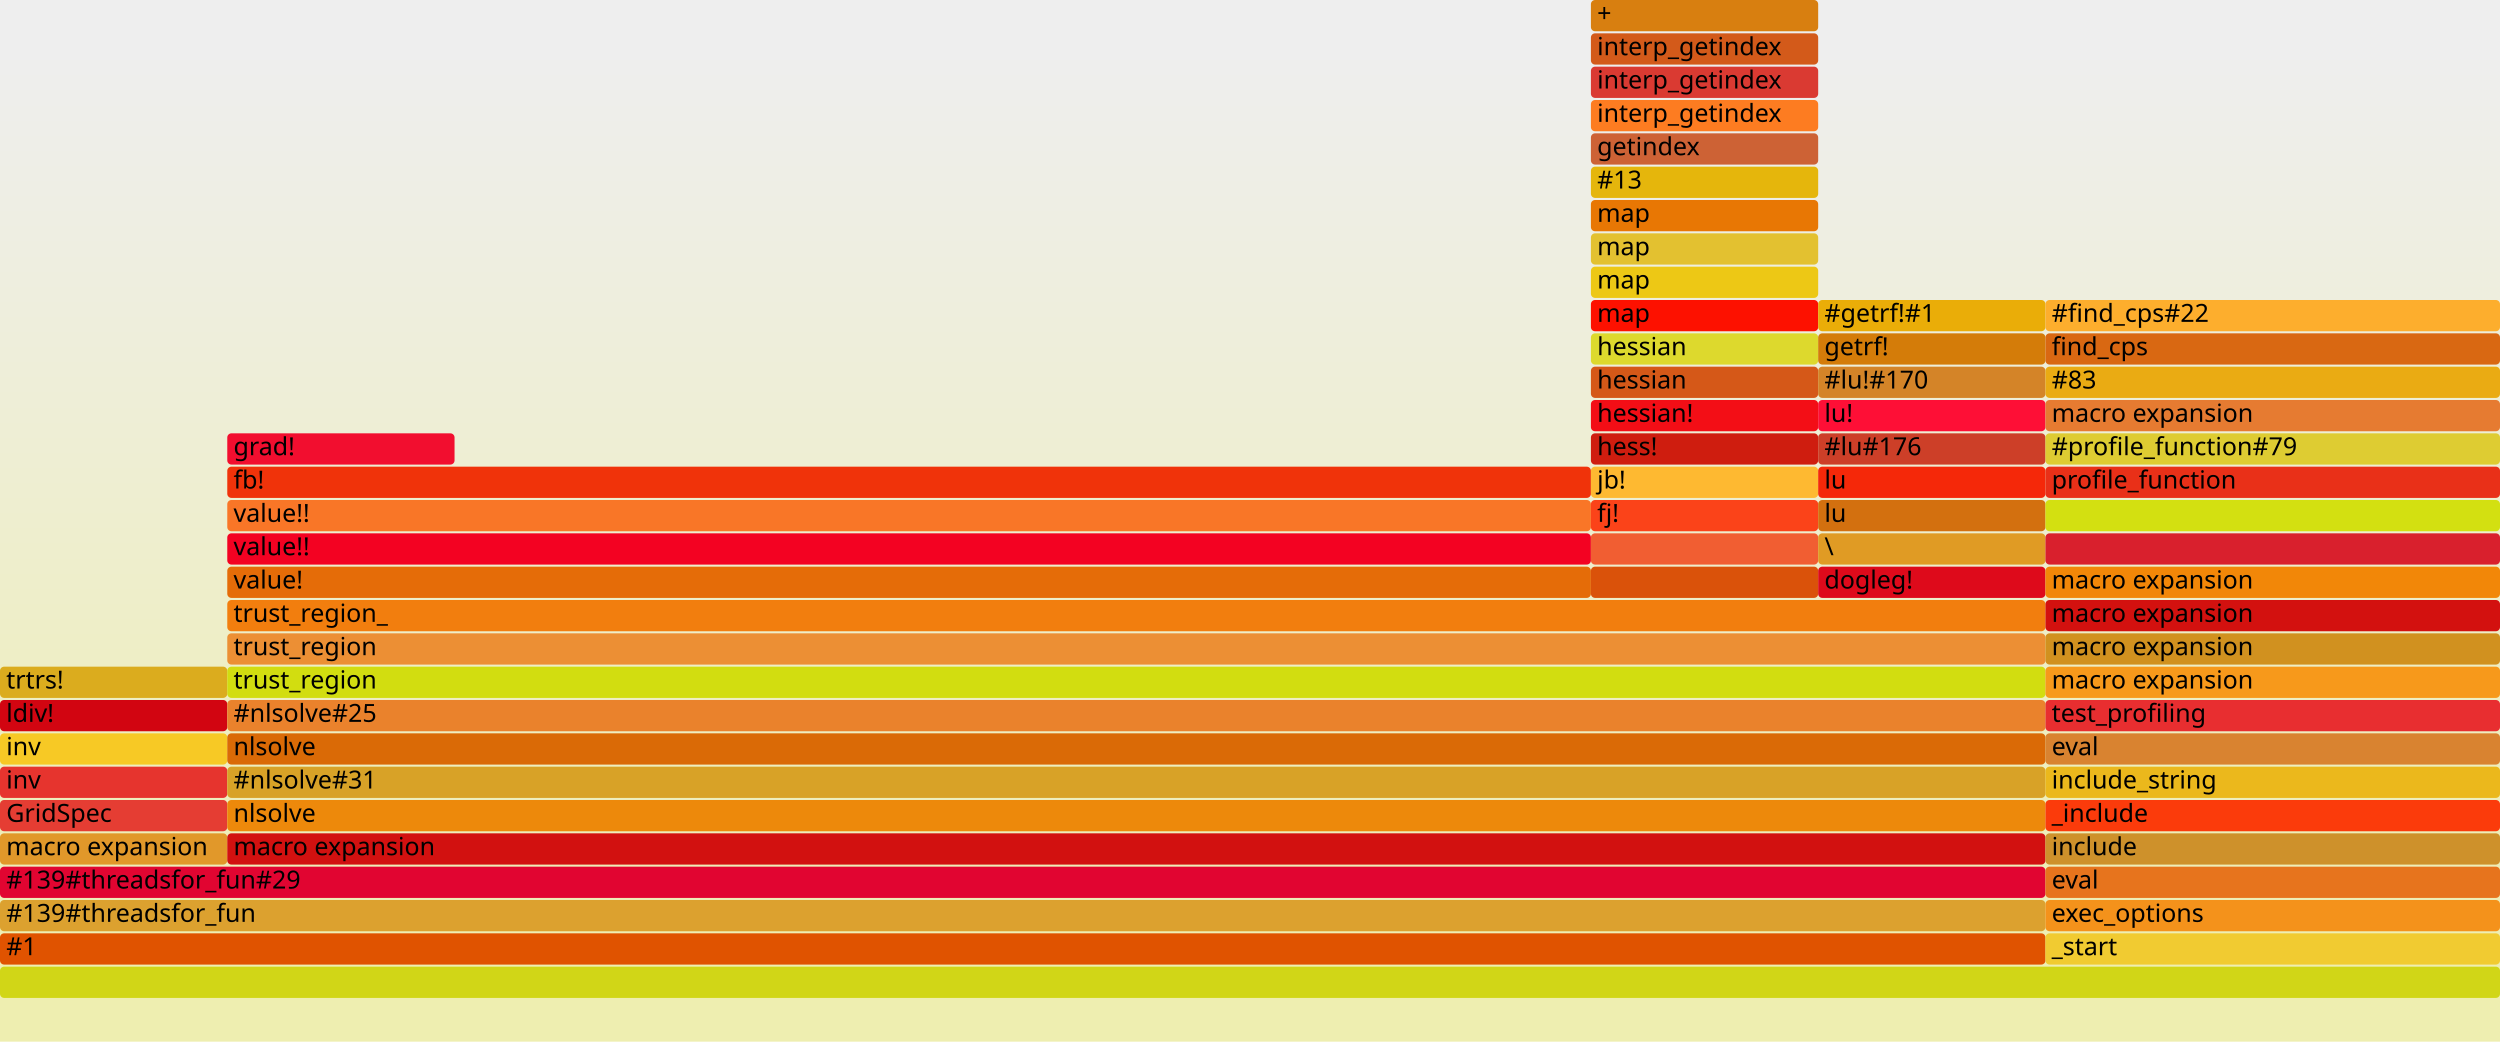
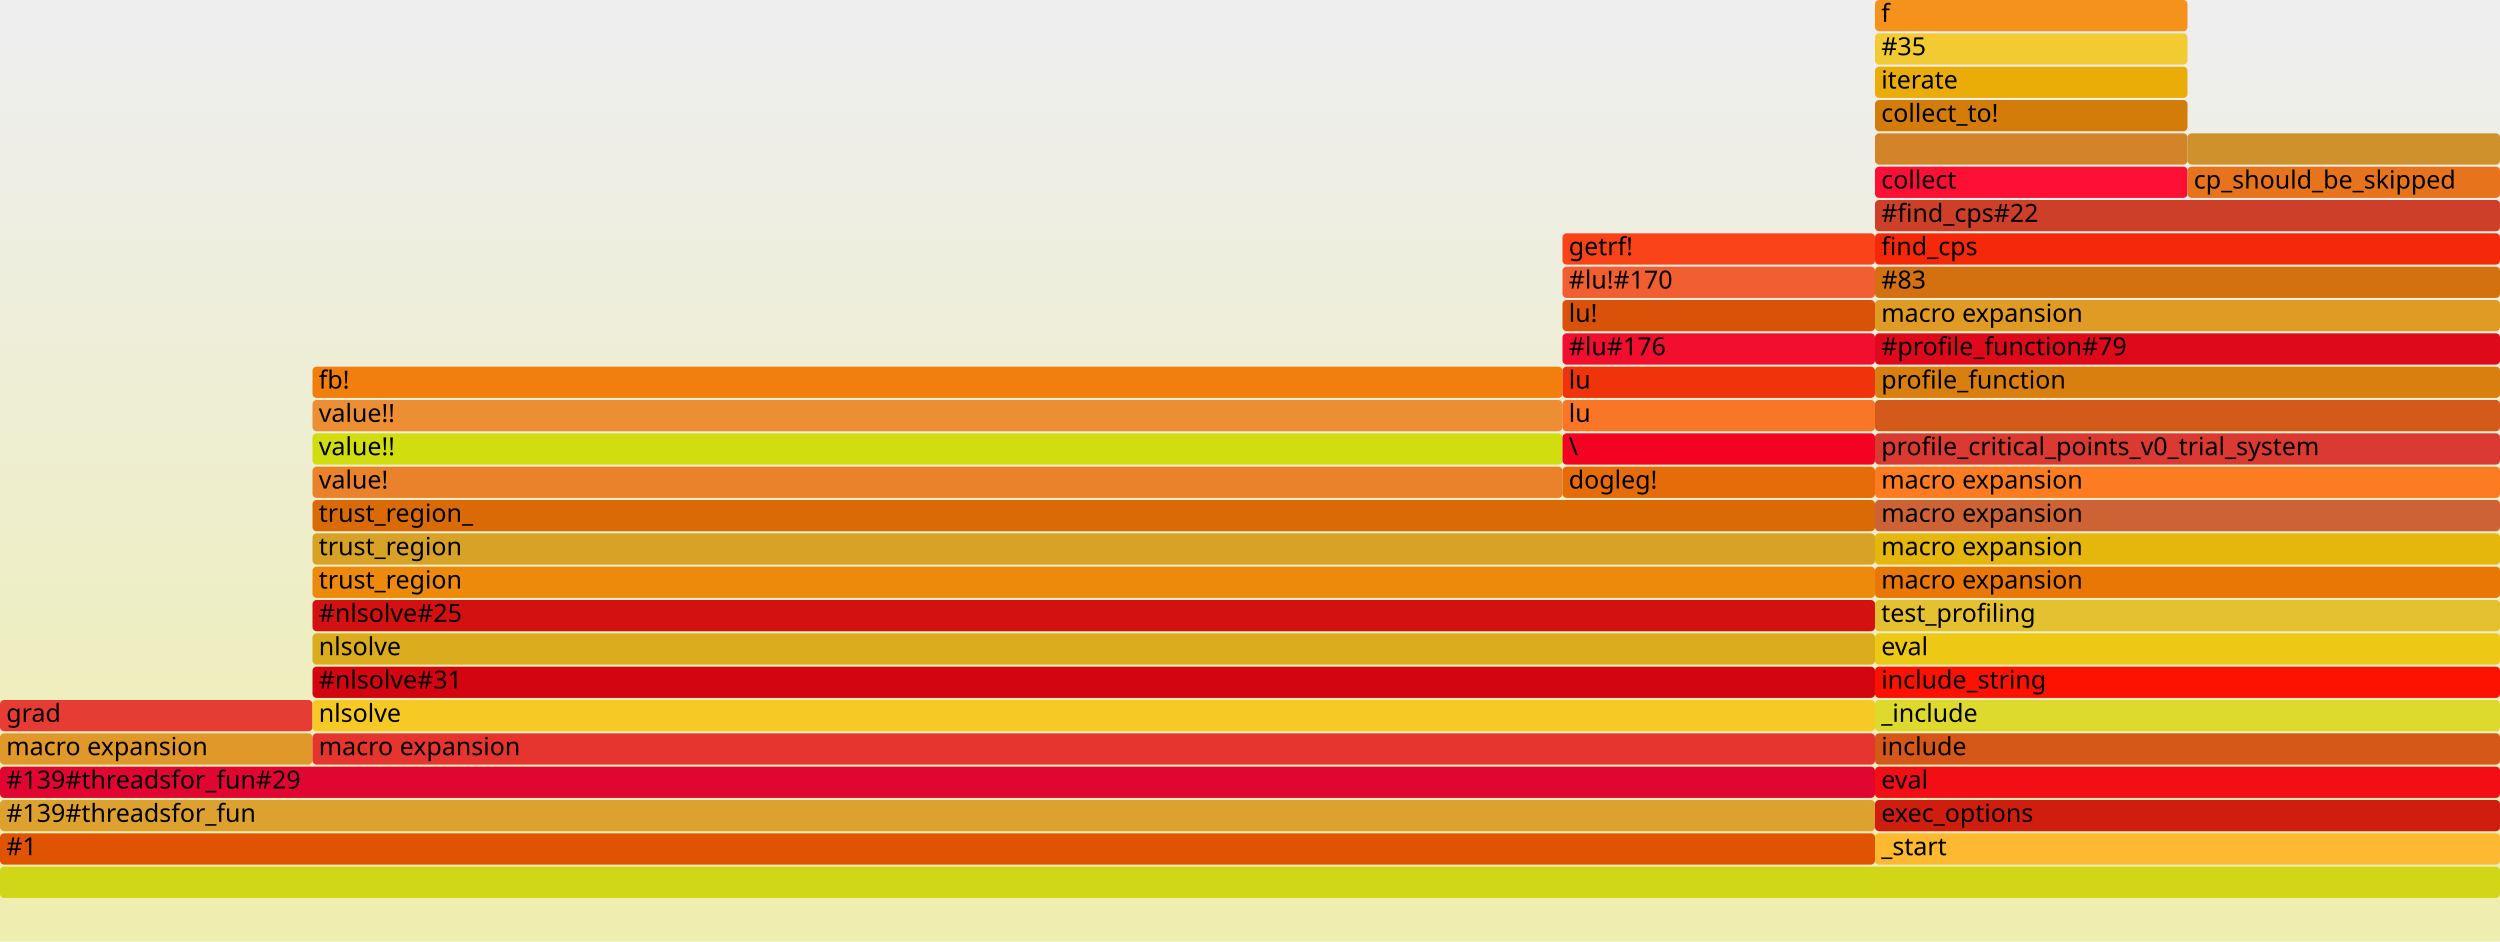
- <svg xmlns="http://www.w3.org/2000/svg" xmlns:xlink="http://www.w3.org/1999/xlink" version="1.1" width="1200" height="500" viewBox="0 0 1200 500">
+ <svg xmlns="http://www.w3.org/2000/svg" xmlns:xlink="http://www.w3.org/1999/xlink" version="1.1" width="1200" height="452" viewBox="0 0 1200 452">
  <defs>
    <linearGradient id="background" y1="0" y2="1" x1="0" x2="0">
      <stop stop-color="#eeeeee" offset="5%" />
      <stop stop-color="#eeeeb0" offset="95%" />
    </linearGradient>
  </defs>
  <style type="text/css">
    .func_g:hover { stroke:black; stroke-width:0.5; cursor:pointer; }
  </style>
-   <rect x="0.0" y="0" width="1200.0" height="500" fill="url(#background)" />
-   <text text-anchor="" x="10.0" y="500" font-size="12" font-family="Verdana" fill="rgb(0,0,0)" dominant-baseline="ideographic" id="details"> </text>
+   <rect x="0.0" y="0" width="1200.0" height="452" fill="url(#background)" />
+   <text text-anchor="" x="10.0" y="452" font-size="12" font-family="Verdana" fill="rgb(0,0,0)" dominant-baseline="ideographic" id="details"> </text>
  <g class="func_g">
    <a target="_top" xlink:href="notfound.html#L-1">
-       <rect x="0.0" y="464" width="1200.0" height="15.0" fill="rgb(209, 214, 23)" rx="2" ry="2" />
-       <text text-anchor="" x="3.0" y="474.5" font-size="12" font-family="Verdana" fill="rgb(0,0,0)" />
+       <rect x="0.0" y="416" width="1200.0" height="15.0" fill="rgb(209, 214, 23)" rx="2" ry="2" />
+       <text text-anchor="" x="3.0" y="426.5" font-size="12" font-family="Verdana" fill="rgb(0,0,0)" />
    </a>
  </g>
  <g class="func_g">
    <a target="_top" xlink:href="threadingconstructs.jl-87fafb5279c91453b36adc7ecb62b23203c4f0a7.html#L145">
-       <rect x="0.0" y="448" width="981.818" height="15.0" fill="rgb(224, 83, 0)" rx="2" ry="2" />
-       <text text-anchor="" x="3.0" y="458.5" font-size="12" font-family="Verdana" fill="rgb(0,0,0)">#1</text>
+       <rect x="0.0" y="400" width="900.0" height="15.0" fill="rgb(224, 83, 0)" rx="2" ry="2" />
+       <text text-anchor="" x="3.0" y="410.5" font-size="12" font-family="Verdana" fill="rgb(0,0,0)">#1</text>
    </a>
  </g>
  <g class="func_g">
    <a target="_top" xlink:href="threadingconstructs.jl-87fafb5279c91453b36adc7ecb62b23203c4f0a7.html#L173">
-       <rect x="0.0" y="432" width="981.818" height="15.0" fill="rgb(220, 161, 47)" rx="2" ry="2" />
-       <text text-anchor="" x="3.0" y="442.5" font-size="12" font-family="Verdana" fill="rgb(0,0,0)">#139#threadsfor_fun</text>
+       <rect x="0.0" y="384" width="900.0" height="15.0" fill="rgb(220, 161, 47)" rx="2" ry="2" />
+       <text text-anchor="" x="3.0" y="394.5" font-size="12" font-family="Verdana" fill="rgb(0,0,0)">#139#threadsfor_fun</text>
    </a>
  </g>
  <g class="func_g">
    <a target="_top" xlink:href="threadingconstructs.jl-87fafb5279c91453b36adc7ecb62b23203c4f0a7.html#L173">
-       <rect x="0.0" y="416" width="981.818" height="15.0" fill="rgb(225, 5, 49)" rx="2" ry="2" />
-       <text text-anchor="" x="3.0" y="426.5" font-size="12" font-family="Verdana" fill="rgb(0,0,0)">#139#threadsfor_fun#29</text>
-     </a>
-   </g>
-   <g class="func_g">
-     <a target="_top" xlink:href="critical_points.jl-e501c7201f5f77db71b4e61ad43af0b25550f4ec.html#L315">
-       <rect x="0.0" y="400" width="109.091" height="15.0" fill="rgb(225, 152, 42)" rx="2" ry="2" />
-       <text text-anchor="" x="3.0" y="410.5" font-size="12" font-family="Verdana" fill="rgb(0,0,0)">macro expansion</text>
-     </a>
-   </g>
-   <g class="func_g">
-     <a target="_top" xlink:href="systems.jl-aad801bccb2afccee29bd505d52e993c028f1145.html#L68">
-       <rect x="0.0" y="384" width="109.091" height="15.0" fill="rgb(229, 61, 51)" rx="2" ry="2" />
-       <text text-anchor="" x="3.0" y="394.5" font-size="12" font-family="Verdana" fill="rgb(0,0,0)">GridSpec</text>
-     </a>
-   </g>
-   <g class="func_g">
-     <a target="_top" xlink:href="dense.jl-b25ddfc567bdaa9278343c0478a01d01864a5a4e.html#L908">
-       <rect x="0.0" y="368" width="109.091" height="15.0" fill="rgb(230, 52, 46)" rx="2" ry="2" />
-       <text text-anchor="" x="3.0" y="378.5" font-size="12" font-family="Verdana" fill="rgb(0,0,0)">inv</text>
-     </a>
-   </g>
-   <g class="func_g">
-     <a target="_top" xlink:href="triangular.jl-221f42e4a65d6e1c54fcabf70fe65ecf7d21c3e7.html#L807">
-       <rect x="0.0" y="352" width="109.091" height="15.0" fill="rgb(247, 201, 37)" rx="2" ry="2" />
-       <text text-anchor="" x="3.0" y="362.5" font-size="12" font-family="Verdana" fill="rgb(0,0,0)">inv</text>
-     </a>
-   </g>
-   <g class="func_g">
-     <a target="_top" xlink:href="triangular.jl-221f42e4a65d6e1c54fcabf70fe65ecf7d21c3e7.html#L727">
-       <rect x="0.0" y="336" width="109.091" height="15.0" fill="rgb(210, 5, 17)" rx="2" ry="2" />
-       <text text-anchor="" x="3.0" y="346.5" font-size="12" font-family="Verdana" fill="rgb(0,0,0)">ldiv!</text>
-     </a>
-   </g>
-   <g class="func_g">
-     <a target="_top" xlink:href="lapack.jl-e5345ebd4cc90bc9c91c652a49b37195596550c7.html#L3405">
-       <rect x="0.0" y="320" width="109.091" height="15.0" fill="rgb(219, 172, 30)" rx="2" ry="2" />
-       <text text-anchor="" x="3.0" y="330.5" font-size="12" font-family="Verdana" fill="rgb(0,0,0)">trtrs!</text>
+       <rect x="0.0" y="368" width="900.0" height="15.0" fill="rgb(225, 5, 49)" rx="2" ry="2" />
+       <text text-anchor="" x="3.0" y="378.5" font-size="12" font-family="Verdana" fill="rgb(0,0,0)">#139#threadsfor_fun#29</text>
+     </a>
+   </g>
+   <g class="func_g">
+     <a target="_top" xlink:href="critical_points.jl-e501c7201f5f77db71b4e61ad43af0b25550f4ec.html#L298">
+       <rect x="0.0" y="352" width="150.0" height="15.0" fill="rgb(225, 152, 42)" rx="2" ry="2" />
+       <text text-anchor="" x="3.0" y="362.5" font-size="12" font-family="Verdana" fill="rgb(0,0,0)">macro expansion</text>
+     </a>
+   </g>
+   <g class="func_g">
+     <a target="_top" xlink:href="test_helpers.jl-009548eb3316e18fbb4808fb79fe412be0647763.html#L222">
+       <rect x="0.0" y="336" width="150.0" height="15.0" fill="rgb(229, 61, 51)" rx="2" ry="2" />
+       <text text-anchor="" x="3.0" y="346.5" font-size="12" font-family="Verdana" fill="rgb(0,0,0)">grad</text>
    </a>
  </g>
  <g class="func_g">
    <a target="_top" xlink:href="critical_points.jl-e501c7201f5f77db71b4e61ad43af0b25550f4ec.html#L329">
-       <rect x="109.091" y="400" width="872.727" height="15.0" fill="rgb(210, 17, 16)" rx="2" ry="2" />
-       <text text-anchor="" x="112.091" y="410.5" font-size="12" font-family="Verdana" fill="rgb(0,0,0)">macro expansion</text>
+       <rect x="150.0" y="352" width="750.0" height="15.0" fill="rgb(230, 52, 46)" rx="2" ry="2" />
+       <text text-anchor="" x="153.0" y="362.5" font-size="12" font-family="Verdana" fill="rgb(0,0,0)">macro expansion</text>
    </a>
  </g>
  <g class="func_g">
    <a target="_top" xlink:href="nlsolve.jl-3c09a6fa7d2424bc9f872603c9ab10e1a8478a03.html#L56">
-       <rect x="109.091" y="384" width="872.727" height="15.0" fill="rgb(237, 137, 11)" rx="2" ry="2" />
-       <text text-anchor="" x="112.091" y="394.5" font-size="12" font-family="Verdana" fill="rgb(0,0,0)">nlsolve</text>
+       <rect x="150.0" y="336" width="750.0" height="15.0" fill="rgb(247, 201, 37)" rx="2" ry="2" />
+       <text text-anchor="" x="153.0" y="346.5" font-size="12" font-family="Verdana" fill="rgb(0,0,0)">nlsolve</text>
    </a>
  </g>
  <g class="func_g">
    <a target="_top" xlink:href="nlsolve.jl-3c09a6fa7d2424bc9f872603c9ab10e1a8478a03.html#L56">
-       <rect x="109.091" y="368" width="872.727" height="15.0" fill="rgb(216, 162, 39)" rx="2" ry="2" />
-       <text text-anchor="" x="112.091" y="378.5" font-size="12" font-family="Verdana" fill="rgb(0,0,0)">#nlsolve#31</text>
+       <rect x="150.0" y="320" width="750.0" height="15.0" fill="rgb(210, 5, 17)" rx="2" ry="2" />
+       <text text-anchor="" x="153.0" y="330.5" font-size="12" font-family="Verdana" fill="rgb(0,0,0)">#nlsolve#31</text>
    </a>
  </g>
  <g class="func_g">
    <a target="_top" xlink:href="nlsolve.jl-3c09a6fa7d2424bc9f872603c9ab10e1a8478a03.html#L1">
-       <rect x="109.091" y="352" width="872.727" height="15.0" fill="rgb(218, 106, 6)" rx="2" ry="2" />
-       <text text-anchor="" x="112.091" y="362.5" font-size="12" font-family="Verdana" fill="rgb(0,0,0)">nlsolve</text>
+       <rect x="150.0" y="304" width="750.0" height="15.0" fill="rgb(219, 172, 30)" rx="2" ry="2" />
+       <text text-anchor="" x="153.0" y="314.5" font-size="12" font-family="Verdana" fill="rgb(0,0,0)">nlsolve</text>
    </a>
  </g>
  <g class="func_g">
    <a target="_top" xlink:href="nlsolve.jl-3c09a6fa7d2424bc9f872603c9ab10e1a8478a03.html#L1">
-       <rect x="109.091" y="336" width="872.727" height="15.0" fill="rgb(234, 130, 44)" rx="2" ry="2" />
-       <text text-anchor="" x="112.091" y="346.5" font-size="12" font-family="Verdana" fill="rgb(0,0,0)">#nlsolve#25</text>
+       <rect x="150.0" y="288" width="750.0" height="15.0" fill="rgb(210, 17, 16)" rx="2" ry="2" />
+       <text text-anchor="" x="153.0" y="298.5" font-size="12" font-family="Verdana" fill="rgb(0,0,0)">#nlsolve#25</text>
    </a>
  </g>
  <g class="func_g">
    <a target="_top" xlink:href="trust_region.jl-9b52720b2bb1702e582e5314de8a96a64cbbe5da.html#L235">
-       <rect x="109.091" y="320" width="872.727" height="15.0" fill="rgb(210, 221, 16)" rx="2" ry="2" />
-       <text text-anchor="" x="112.091" y="330.5" font-size="12" font-family="Verdana" fill="rgb(0,0,0)">trust_region</text>
+       <rect x="150.0" y="272" width="750.0" height="15.0" fill="rgb(237, 137, 11)" rx="2" ry="2" />
+       <text text-anchor="" x="153.0" y="282.5" font-size="12" font-family="Verdana" fill="rgb(0,0,0)">trust_region</text>
    </a>
  </g>
  <g class="func_g">
    <a target="_top" xlink:href="trust_region.jl-9b52720b2bb1702e582e5314de8a96a64cbbe5da.html#L235">
-       <rect x="109.091" y="304" width="872.727" height="15.0" fill="rgb(236, 143, 52)" rx="2" ry="2" />
-       <text text-anchor="" x="112.091" y="314.5" font-size="12" font-family="Verdana" fill="rgb(0,0,0)">trust_region</text>
+       <rect x="150.0" y="256" width="750.0" height="15.0" fill="rgb(216, 162, 39)" rx="2" ry="2" />
+       <text text-anchor="" x="153.0" y="266.5" font-size="12" font-family="Verdana" fill="rgb(0,0,0)">trust_region</text>
    </a>
  </g>
  <g class="func_g">
    <a target="_top" xlink:href="trust_region.jl-9b52720b2bb1702e582e5314de8a96a64cbbe5da.html#L107">
-       <rect x="109.091" y="288" width="872.727" height="15.0" fill="rgb(242, 126, 14)" rx="2" ry="2" />
-       <text text-anchor="" x="112.091" y="298.5" font-size="12" font-family="Verdana" fill="rgb(0,0,0)">trust_region_</text>
+       <rect x="150.0" y="240" width="750.0" height="15.0" fill="rgb(218, 106, 6)" rx="2" ry="2" />
+       <text text-anchor="" x="153.0" y="250.5" font-size="12" font-family="Verdana" fill="rgb(0,0,0)">trust_region_</text>
    </a>
  </g>
  <g class="func_g">
    <a target="_top" xlink:href="interface.jl-f2c29230e804547c565f1aa8a029bdb0b99b1849.html#L28">
-       <rect x="109.091" y="272" width="654.545" height="15.0" fill="rgb(229, 108, 8)" rx="2" ry="2" />
-       <text text-anchor="" x="112.091" y="282.5" font-size="12" font-family="Verdana" fill="rgb(0,0,0)">value!</text>
+       <rect x="150.0" y="224" width="600.0" height="15.0" fill="rgb(234, 130, 44)" rx="2" ry="2" />
+       <text text-anchor="" x="153.0" y="234.5" font-size="12" font-family="Verdana" fill="rgb(0,0,0)">value!</text>
    </a>
  </g>
  <g class="func_g">
    <a target="_top" xlink:href="interface.jl-f2c29230e804547c565f1aa8a029bdb0b99b1849.html#L164">
-       <rect x="109.091" y="256" width="654.545" height="15.0" fill="rgb(243, 2, 34)" rx="2" ry="2" />
-       <text text-anchor="" x="112.091" y="266.5" font-size="12" font-family="Verdana" fill="rgb(0,0,0)">value!!</text>
+       <rect x="150.0" y="208" width="600.0" height="15.0" fill="rgb(210, 221, 16)" rx="2" ry="2" />
+       <text text-anchor="" x="153.0" y="218.5" font-size="12" font-family="Verdana" fill="rgb(0,0,0)">value!!</text>
    </a>
  </g>
  <g class="func_g">
    <a target="_top" xlink:href="interface.jl-f2c29230e804547c565f1aa8a029bdb0b99b1849.html#L165">
-       <rect x="109.091" y="240" width="654.545" height="15.0" fill="rgb(249, 118, 39)" rx="2" ry="2" />
-       <text text-anchor="" x="112.091" y="250.5" font-size="12" font-family="Verdana" fill="rgb(0,0,0)">value!!</text>
+       <rect x="150.0" y="192" width="600.0" height="15.0" fill="rgb(236, 143, 52)" rx="2" ry="2" />
+       <text text-anchor="" x="153.0" y="202.5" font-size="12" font-family="Verdana" fill="rgb(0,0,0)">value!!</text>
    </a>
  </g>
  <g class="func_g">
    <a target="_top" xlink:href="critical_points.jl-e501c7201f5f77db71b4e61ad43af0b25550f4ec.html#L318">
-       <rect x="109.091" y="224" width="654.545" height="15.0" fill="rgb(240, 51, 10)" rx="2" ry="2" />
-       <text text-anchor="" x="112.091" y="234.5" font-size="12" font-family="Verdana" fill="rgb(0,0,0)">fb!</text>
-     </a>
-   </g>
-   <g class="func_g">
-     <a target="_top" xlink:href="test_helpers.jl-009548eb3316e18fbb4808fb79fe412be0647763.html#L233">
-       <rect x="109.091" y="208" width="109.091" height="15.0" fill="rgb(242, 14, 47)" rx="2" ry="2" />
-       <text text-anchor="" x="112.091" y="218.5" font-size="12" font-family="Verdana" fill="rgb(0,0,0)">grad!</text>
-     </a>
-   </g>
-   <g class="func_g">
-     <a target="_top" xlink:href="interface.jl-f2c29230e804547c565f1aa8a029bdb0b99b1849.html#L122">
-       <rect x="763.636" y="272" width="109.091" height="15.0" fill="rgb(218, 82, 10)" rx="2" ry="2" />
-       <text text-anchor="" x="766.636" y="282.5" font-size="12" font-family="Verdana" fill="rgb(0,0,0)"> </text>
-     </a>
-   </g>
-   <g class="func_g">
-     <a target="_top" xlink:href="interface.jl-f2c29230e804547c565f1aa8a029bdb0b99b1849.html#L123">
-       <rect x="763.636" y="256" width="109.091" height="15.0" fill="rgb(241, 94, 50)" rx="2" ry="2" />
-       <text text-anchor="" x="766.636" y="266.5" font-size="12" font-family="Verdana" fill="rgb(0,0,0)"> </text>
-     </a>
-   </g>
-   <g class="func_g">
-     <a target="_top" xlink:href="abstract.jl-a81708fd19b8615bb91957ad1ab557c3ed109beb.html#L6">
-       <rect x="763.636" y="240" width="109.091" height="15.0" fill="rgb(251, 67, 25)" rx="2" ry="2" />
-       <text text-anchor="" x="766.636" y="250.5" font-size="12" font-family="Verdana" fill="rgb(0,0,0)">fj!</text>
-     </a>
-   </g>
-   <g class="func_g">
-     <a target="_top" xlink:href="critical_points.jl-e501c7201f5f77db71b4e61ad43af0b25550f4ec.html#L322">
-       <rect x="763.636" y="224" width="109.091" height="15.0" fill="rgb(254, 185, 49)" rx="2" ry="2" />
-       <text text-anchor="" x="766.636" y="234.5" font-size="12" font-family="Verdana" fill="rgb(0,0,0)">jb!</text>
-     </a>
-   </g>
-   <g class="func_g">
-     <a target="_top" xlink:href="test_helpers.jl-009548eb3316e18fbb4808fb79fe412be0647763.html#L238">
-       <rect x="763.636" y="208" width="109.091" height="15.0" fill="rgb(207, 29, 15)" rx="2" ry="2" />
-       <text text-anchor="" x="766.636" y="218.5" font-size="12" font-family="Verdana" fill="rgb(0,0,0)">hess!</text>
-     </a>
-   </g>
-   <g class="func_g">
-     <a target="_top" xlink:href="Interpolations.jl-5e8962218c20570e0a242c50ba164fd2c8eace14.html#L379">
-       <rect x="763.636" y="192" width="109.091" height="15.0" fill="rgb(243, 14, 22)" rx="2" ry="2" />
-       <text text-anchor="" x="766.636" y="202.5" font-size="12" font-family="Verdana" fill="rgb(0,0,0)">hessian!</text>
-     </a>
-   </g>
-   <g class="func_g">
-     <a target="_top" xlink:href="scaling.jl-ff3c4ce95c1d4462ef83b5f818a42dad57affb50.html#L144">
-       <rect x="763.636" y="176" width="109.091" height="15.0" fill="rgb(213, 88, 24)" rx="2" ry="2" />
-       <text text-anchor="" x="766.636" y="186.5" font-size="12" font-family="Verdana" fill="rgb(0,0,0)">hessian</text>
-     </a>
-   </g>
-   <g class="func_g">
-     <a target="_top" xlink:href="indexing.jl-3bc00ecb504dd69a7ee418ca6896430fe22f03b8.html#L40">
-       <rect x="763.636" y="160" width="109.091" height="15.0" fill="rgb(221, 217, 45)" rx="2" ry="2" />
-       <text text-anchor="" x="766.636" y="170.5" font-size="12" font-family="Verdana" fill="rgb(0,0,0)">hessian</text>
-     </a>
-   </g>
-   <g class="func_g">
-     <a target="_top" xlink:href="tuple.jl-7d6f83159faddc794c52ffac29ba1a0fc36a12fd.html#L276">
-       <rect x="763.636" y="144" width="109.091" height="15.0" fill="rgb(253, 17, 0)" rx="2" ry="2" />
-       <text text-anchor="" x="766.636" y="154.5" font-size="12" font-family="Verdana" fill="rgb(0,0,0)">map</text>
-     </a>
-   </g>
-   <g class="func_g">
-     <a target="_top" xlink:href="tuple.jl-7d6f83159faddc794c52ffac29ba1a0fc36a12fd.html#L276">
-       <rect x="763.636" y="128" width="109.091" height="15.0" fill="rgb(237, 200, 21)" rx="2" ry="2" />
-       <text text-anchor="" x="766.636" y="138.5" font-size="12" font-family="Verdana" fill="rgb(0,0,0)">map</text>
-     </a>
-   </g>
-   <g class="func_g">
-     <a target="_top" xlink:href="tuple.jl-7d6f83159faddc794c52ffac29ba1a0fc36a12fd.html#L276">
-       <rect x="763.636" y="112" width="109.091" height="15.0" fill="rgb(227, 193, 48)" rx="2" ry="2" />
-       <text text-anchor="" x="766.636" y="122.5" font-size="12" font-family="Verdana" fill="rgb(0,0,0)">map</text>
-     </a>
-   </g>
-   <g class="func_g">
-     <a target="_top" xlink:href="tuple.jl-7d6f83159faddc794c52ffac29ba1a0fc36a12fd.html#L275">
-       <rect x="763.636" y="96" width="109.091" height="15.0" fill="rgb(232, 119, 4)" rx="2" ry="2" />
-       <text text-anchor="" x="766.636" y="106.5" font-size="12" font-family="Verdana" fill="rgb(0,0,0)">map</text>
-     </a>
-   </g>
-   <g class="func_g">
-     <a target="_top" xlink:href="indexing.jl-3bc00ecb504dd69a7ee418ca6896430fe22f03b8.html#L40">
-       <rect x="763.636" y="80" width="109.091" height="15.0" fill="rgb(229, 182, 12)" rx="2" ry="2" />
-       <text text-anchor="" x="766.636" y="90.5" font-size="12" font-family="Verdana" fill="rgb(0,0,0)">#13</text>
-     </a>
-   </g>
-   <g class="func_g">
-     <a target="_top" xlink:href="Interpolations.jl-5e8962218c20570e0a242c50ba164fd2c8eace14.html#L279">
-       <rect x="763.636" y="64" width="109.091" height="15.0" fill="rgb(205, 98, 53)" rx="2" ry="2" />
-       <text text-anchor="" x="766.636" y="74.5" font-size="12" font-family="Verdana" fill="rgb(0,0,0)">getindex</text>
-     </a>
-   </g>
-   <g class="func_g">
-     <a target="_top" xlink:href="Interpolations.jl-5e8962218c20570e0a242c50ba164fd2c8eace14.html#L290">
-       <rect x="763.636" y="48" width="109.091" height="15.0" fill="rgb(253, 124, 33)" rx="2" ry="2" />
-       <text text-anchor="" x="766.636" y="58.5" font-size="12" font-family="Verdana" fill="rgb(0,0,0)">interp_getindex</text>
-     </a>
-   </g>
-   <g class="func_g">
-     <a target="_top" xlink:href="Interpolations.jl-5e8962218c20570e0a242c50ba164fd2c8eace14.html#L290">
-       <rect x="763.636" y="32" width="109.091" height="15.0" fill="rgb(218, 58, 50)" rx="2" ry="2" />
-       <text text-anchor="" x="766.636" y="42.5" font-size="12" font-family="Verdana" fill="rgb(0,0,0)">interp_getindex</text>
-     </a>
-   </g>
-   <g class="func_g">
-     <a target="_top" xlink:href="Interpolations.jl-5e8962218c20570e0a242c50ba164fd2c8eace14.html#L290">
-       <rect x="763.636" y="16" width="109.091" height="15.0" fill="rgb(211, 90, 26)" rx="2" ry="2" />
-       <text text-anchor="" x="766.636" y="26.5" font-size="12" font-family="Verdana" fill="rgb(0,0,0)">interp_getindex</text>
-     </a>
-   </g>
-   <g class="func_g">
-     <a target="_top" xlink:href="float.jl-f8bff2723ae36bf5d241e1dfb84415e8caa69aa0.html#L408">
-       <rect x="763.636" y="0" width="109.091" height="15.0" fill="rgb(216, 127, 16)" rx="2" ry="2" />
-       <text text-anchor="" x="766.636" y="10.5" font-size="12" font-family="Verdana" fill="rgb(0,0,0)">+</text>
+       <rect x="150.0" y="176" width="600.0" height="15.0" fill="rgb(242, 126, 14)" rx="2" ry="2" />
+       <text text-anchor="" x="153.0" y="186.5" font-size="12" font-family="Verdana" fill="rgb(0,0,0)">fb!</text>
    </a>
  </g>
  <g class="func_g">
    <a target="_top" xlink:href="trust_region.jl-9b52720b2bb1702e582e5314de8a96a64cbbe5da.html#L47">
-       <rect x="872.727" y="272" width="109.091" height="15.0" fill="rgb(222, 10, 27)" rx="2" ry="2" />
-       <text text-anchor="" x="875.727" y="282.5" font-size="12" font-family="Verdana" fill="rgb(0,0,0)">dogleg!</text>
+       <rect x="750.0" y="224" width="150.0" height="15.0" fill="rgb(229, 108, 8)" rx="2" ry="2" />
+       <text text-anchor="" x="753.0" y="234.5" font-size="12" font-family="Verdana" fill="rgb(0,0,0)">dogleg!</text>
    </a>
  </g>
  <g class="func_g">
    <a target="_top" xlink:href="generic.jl-77c252e2a36e5007dd50da18575e7754e22bcfa2.html#L1101">
-       <rect x="872.727" y="256" width="109.091" height="15.0" fill="rgb(224, 155, 36)" rx="2" ry="2" />
-       <text text-anchor="" x="875.727" y="266.5" font-size="12" font-family="Verdana" fill="rgb(0,0,0)">\</text>
+       <rect x="750.0" y="208" width="150.0" height="15.0" fill="rgb(243, 2, 34)" rx="2" ry="2" />
+       <text text-anchor="" x="753.0" y="218.5" font-size="12" font-family="Verdana" fill="rgb(0,0,0)">\</text>
    </a>
  </g>
  <g class="func_g">
    <a target="_top" xlink:href="lu.jl-0ee08292d62cf66d14d772b4092385b47f6308b9.html#L298">
-       <rect x="872.727" y="240" width="109.091" height="15.0" fill="rgb(211, 112, 15)" rx="2" ry="2" />
-       <text text-anchor="" x="875.727" y="250.5" font-size="12" font-family="Verdana" fill="rgb(0,0,0)">lu</text>
+       <rect x="750.0" y="192" width="150.0" height="15.0" fill="rgb(249, 118, 39)" rx="2" ry="2" />
+       <text text-anchor="" x="753.0" y="202.5" font-size="12" font-family="Verdana" fill="rgb(0,0,0)">lu</text>
    </a>
  </g>
  <g class="func_g">
    <a target="_top" xlink:href="lu.jl-0ee08292d62cf66d14d772b4092385b47f6308b9.html#L298">
-       <rect x="872.727" y="224" width="109.091" height="15.0" fill="rgb(245, 40, 9)" rx="2" ry="2" />
-       <text text-anchor="" x="875.727" y="234.5" font-size="12" font-family="Verdana" fill="rgb(0,0,0)">lu</text>
+       <rect x="750.0" y="176" width="150.0" height="15.0" fill="rgb(240, 51, 10)" rx="2" ry="2" />
+       <text text-anchor="" x="753.0" y="186.5" font-size="12" font-family="Verdana" fill="rgb(0,0,0)">lu</text>
    </a>
  </g>
  <g class="func_g">
    <a target="_top" xlink:href="lu.jl-0ee08292d62cf66d14d772b4092385b47f6308b9.html#L299">
-       <rect x="872.727" y="208" width="109.091" height="15.0" fill="rgb(205, 63, 40)" rx="2" ry="2" />
-       <text text-anchor="" x="875.727" y="218.5" font-size="12" font-family="Verdana" fill="rgb(0,0,0)">#lu#176</text>
+       <rect x="750.0" y="160" width="150.0" height="15.0" fill="rgb(242, 14, 47)" rx="2" ry="2" />
+       <text text-anchor="" x="753.0" y="170.5" font-size="12" font-family="Verdana" fill="rgb(0,0,0)">#lu#176</text>
    </a>
  </g>
  <g class="func_g">
    <a target="_top" xlink:href="lu.jl-0ee08292d62cf66d14d772b4092385b47f6308b9.html#L80">
-       <rect x="872.727" y="192" width="109.091" height="15.0" fill="rgb(254, 15, 54)" rx="2" ry="2" />
-       <text text-anchor="" x="875.727" y="202.5" font-size="12" font-family="Verdana" fill="rgb(0,0,0)">lu!</text>
+       <rect x="750.0" y="144" width="150.0" height="15.0" fill="rgb(218, 82, 10)" rx="2" ry="2" />
+       <text text-anchor="" x="753.0" y="154.5" font-size="12" font-family="Verdana" fill="rgb(0,0,0)">lu!</text>
    </a>
  </g>
  <g class="func_g">
    <a target="_top" xlink:href="lu.jl-0ee08292d62cf66d14d772b4092385b47f6308b9.html#L81">
-       <rect x="872.727" y="176" width="109.091" height="15.0" fill="rgb(212, 132, 40)" rx="2" ry="2" />
-       <text text-anchor="" x="875.727" y="186.5" font-size="12" font-family="Verdana" fill="rgb(0,0,0)">#lu!#170</text>
+       <rect x="750.0" y="128" width="150.0" height="15.0" fill="rgb(241, 94, 50)" rx="2" ry="2" />
+       <text text-anchor="" x="753.0" y="138.5" font-size="12" font-family="Verdana" fill="rgb(0,0,0)">#lu!#170</text>
    </a>
  </g>
  <g class="func_g">
    <a target="_top" xlink:href="lapack.jl-e5345ebd4cc90bc9c91c652a49b37195596550c7.html#L557">
-       <rect x="872.727" y="160" width="109.091" height="15.0" fill="rgb(212, 124, 9)" rx="2" ry="2" />
-       <text text-anchor="" x="875.727" y="170.5" font-size="12" font-family="Verdana" fill="rgb(0,0,0)">getrf!</text>
-     </a>
-   </g>
-   <g class="func_g">
-     <a target="_top" xlink:href="lapack.jl-e5345ebd4cc90bc9c91c652a49b37195596550c7.html#L557">
-       <rect x="872.727" y="144" width="109.091" height="15.0" fill="rgb(234, 173, 8)" rx="2" ry="2" />
-       <text text-anchor="" x="875.727" y="154.5" font-size="12" font-family="Verdana" fill="rgb(0,0,0)">#getrf!#1</text>
+       <rect x="750.0" y="112" width="150.0" height="15.0" fill="rgb(251, 67, 25)" rx="2" ry="2" />
+       <text text-anchor="" x="753.0" y="122.5" font-size="12" font-family="Verdana" fill="rgb(0,0,0)">getrf!</text>
    </a>
  </g>
  <g class="func_g">
    <a target="_top" xlink:href="client.jl-e5545da863f3f694ff5e18570e85266870af5c2b.html#L516">
-       <rect x="981.818" y="448" width="218.182" height="15.0" fill="rgb(241, 203, 49)" rx="2" ry="2" />
-       <text text-anchor="" x="984.818" y="458.5" font-size="12" font-family="Verdana" fill="rgb(0,0,0)">_start</text>
+       <rect x="900.0" y="400" width="300.0" height="15.0" fill="rgb(254, 185, 49)" rx="2" ry="2" />
+       <text text-anchor="" x="903.0" y="410.5" font-size="12" font-family="Verdana" fill="rgb(0,0,0)">_start</text>
    </a>
  </g>
  <g class="func_g">
    <a target="_top" xlink:href="client.jl-e5545da863f3f694ff5e18570e85266870af5c2b.html#L217">
-       <rect x="981.818" y="432" width="218.182" height="15.0" fill="rgb(244, 146, 27)" rx="2" ry="2" />
-       <text text-anchor="" x="984.818" y="442.5" font-size="12" font-family="Verdana" fill="rgb(0,0,0)">exec_options</text>
+       <rect x="900.0" y="384" width="300.0" height="15.0" fill="rgb(207, 29, 15)" rx="2" ry="2" />
+       <text text-anchor="" x="903.0" y="394.5" font-size="12" font-family="Verdana" fill="rgb(0,0,0)">exec_options</text>
    </a>
  </g>
  <g class="func_g">
    <a target="_top" xlink:href="boot.jl-b3bf707391947286cbe4d0f6790802bc0500b105.html#L370">
-       <rect x="981.818" y="416" width="218.182" height="15.0" fill="rgb(231, 116, 29)" rx="2" ry="2" />
-       <text text-anchor="" x="984.818" y="426.5" font-size="12" font-family="Verdana" fill="rgb(0,0,0)">eval</text>
+       <rect x="900.0" y="368" width="300.0" height="15.0" fill="rgb(243, 14, 22)" rx="2" ry="2" />
+       <text text-anchor="" x="903.0" y="378.5" font-size="12" font-family="Verdana" fill="rgb(0,0,0)">eval</text>
    </a>
  </g>
  <g class="func_g">
    <a target="_top" xlink:href="client.jl-e5545da863f3f694ff5e18570e85266870af5c2b.html#L476">
-       <rect x="981.818" y="400" width="218.182" height="15.0" fill="rgb(206, 145, 43)" rx="2" ry="2" />
-       <text text-anchor="" x="984.818" y="410.5" font-size="12" font-family="Verdana" fill="rgb(0,0,0)">include</text>
+       <rect x="900.0" y="352" width="300.0" height="15.0" fill="rgb(213, 88, 24)" rx="2" ry="2" />
+       <text text-anchor="" x="903.0" y="362.5" font-size="12" font-family="Verdana" fill="rgb(0,0,0)">include</text>
    </a>
  </g>
  <g class="func_g">
    <a target="_top" xlink:href="loading.jl-0c3a39cf1e809898b762636986673aa299215940.html#L1953">
-       <rect x="981.818" y="384" width="218.182" height="15.0" fill="rgb(251, 59, 11)" rx="2" ry="2" />
-       <text text-anchor="" x="984.818" y="394.5" font-size="12" font-family="Verdana" fill="rgb(0,0,0)">_include</text>
+       <rect x="900.0" y="336" width="300.0" height="15.0" fill="rgb(221, 217, 45)" rx="2" ry="2" />
+       <text text-anchor="" x="903.0" y="346.5" font-size="12" font-family="Verdana" fill="rgb(0,0,0)">_include</text>
    </a>
  </g>
  <g class="func_g">
    <a target="_top" xlink:href="loading.jl-0c3a39cf1e809898b762636986673aa299215940.html#L1885">
-       <rect x="981.818" y="368" width="218.182" height="15.0" fill="rgb(235, 184, 28)" rx="2" ry="2" />
-       <text text-anchor="" x="984.818" y="378.5" font-size="12" font-family="Verdana" fill="rgb(0,0,0)">include_string</text>
+       <rect x="900.0" y="320" width="300.0" height="15.0" fill="rgb(253, 17, 0)" rx="2" ry="2" />
+       <text text-anchor="" x="903.0" y="330.5" font-size="12" font-family="Verdana" fill="rgb(0,0,0)">include_string</text>
    </a>
  </g>
  <g class="func_g">
    <a target="_top" xlink:href="boot.jl-b3bf707391947286cbe4d0f6790802bc0500b105.html#L370">
-       <rect x="981.818" y="352" width="218.182" height="15.0" fill="rgb(217, 131, 48)" rx="2" ry="2" />
-       <text text-anchor="" x="984.818" y="362.5" font-size="12" font-family="Verdana" fill="rgb(0,0,0)">eval</text>
+       <rect x="900.0" y="304" width="300.0" height="15.0" fill="rgb(237, 200, 21)" rx="2" ry="2" />
+       <text text-anchor="" x="903.0" y="314.5" font-size="12" font-family="Verdana" fill="rgb(0,0,0)">eval</text>
    </a>
  </g>
  <g class="func_g">
    <a target="_top" xlink:href="profiling.jl-6bfbe717c729fd9130ea9672d3eeba50ac5ecb59.html#L131">
-       <rect x="981.818" y="336" width="218.182" height="15.0" fill="rgb(232, 46, 48)" rx="2" ry="2" />
-       <text text-anchor="" x="984.818" y="346.5" font-size="12" font-family="Verdana" fill="rgb(0,0,0)">test_profiling</text>
+       <rect x="900.0" y="288" width="300.0" height="15.0" fill="rgb(227, 193, 48)" rx="2" ry="2" />
+       <text text-anchor="" x="903.0" y="298.5" font-size="12" font-family="Verdana" fill="rgb(0,0,0)">test_profiling</text>
    </a>
  </g>
  <g class="func_g">
    <a target="_top" xlink:href="Test.jl-9113ed65e8aa248aa5cb57ee67949bc15316d76f.html#L1498">
-       <rect x="981.818" y="320" width="218.182" height="15.0" fill="rgb(247, 153, 27)" rx="2" ry="2" />
-       <text text-anchor="" x="984.818" y="330.5" font-size="12" font-family="Verdana" fill="rgb(0,0,0)">macro expansion</text>
+       <rect x="900.0" y="272" width="300.0" height="15.0" fill="rgb(232, 119, 4)" rx="2" ry="2" />
+       <text text-anchor="" x="903.0" y="282.5" font-size="12" font-family="Verdana" fill="rgb(0,0,0)">macro expansion</text>
    </a>
  </g>
  <g class="func_g">
    <a target="_top" xlink:href="profiling.jl-6bfbe717c729fd9130ea9672d3eeba50ac5ecb59.html#L134">
-       <rect x="981.818" y="304" width="218.182" height="15.0" fill="rgb(209, 145, 31)" rx="2" ry="2" />
-       <text text-anchor="" x="984.818" y="314.5" font-size="12" font-family="Verdana" fill="rgb(0,0,0)">macro expansion</text>
+       <rect x="900.0" y="256" width="300.0" height="15.0" fill="rgb(229, 182, 12)" rx="2" ry="2" />
+       <text text-anchor="" x="903.0" y="266.5" font-size="12" font-family="Verdana" fill="rgb(0,0,0)">macro expansion</text>
    </a>
  </g>
  <g class="func_g">
    <a target="_top" xlink:href="Test.jl-9113ed65e8aa248aa5cb57ee67949bc15316d76f.html#L1498">
-       <rect x="981.818" y="288" width="218.182" height="15.0" fill="rgb(211, 17, 15)" rx="2" ry="2" />
-       <text text-anchor="" x="984.818" y="298.5" font-size="12" font-family="Verdana" fill="rgb(0,0,0)">macro expansion</text>
+       <rect x="900.0" y="240" width="300.0" height="15.0" fill="rgb(205, 98, 53)" rx="2" ry="2" />
+       <text text-anchor="" x="903.0" y="250.5" font-size="12" font-family="Verdana" fill="rgb(0,0,0)">macro expansion</text>
    </a>
  </g>
  <g class="func_g">
    <a target="_top" xlink:href="profiling.jl-6bfbe717c729fd9130ea9672d3eeba50ac5ecb59.html#L134">
-       <rect x="981.818" y="272" width="218.182" height="15.0" fill="rgb(242, 135, 8)" rx="2" ry="2" />
-       <text text-anchor="" x="984.818" y="282.5" font-size="12" font-family="Verdana" fill="rgb(0,0,0)">macro expansion</text>
+       <rect x="900.0" y="224" width="300.0" height="15.0" fill="rgb(253, 124, 33)" rx="2" ry="2" />
+       <text text-anchor="" x="903.0" y="234.5" font-size="12" font-family="Verdana" fill="rgb(0,0,0)">macro expansion</text>
    </a>
  </g>
  <g class="func_g">
    <a target="_top" xlink:href="profiling.jl-6bfbe717c729fd9130ea9672d3eeba50ac5ecb59.html#L83">
-       <rect x="981.818" y="256" width="218.182" height="15.0" fill="rgb(217, 32, 45)" rx="2" ry="2" />
-       <text text-anchor="" x="984.818" y="266.5" font-size="12" font-family="Verdana" fill="rgb(0,0,0)"> </text>
+       <rect x="900.0" y="208" width="300.0" height="15.0" fill="rgb(218, 58, 50)" rx="2" ry="2" />
+       <text text-anchor="" x="903.0" y="218.5" font-size="12" font-family="Verdana" fill="rgb(0,0,0)">profile_critical_points_v0_trial_system</text>
    </a>
  </g>
  <g class="func_g">
    <a target="_top" xlink:href="profiling.jl-6bfbe717c729fd9130ea9672d3eeba50ac5ecb59.html#L92">
-       <rect x="981.818" y="240" width="218.182" height="15.0" fill="rgb(211, 224, 17)" rx="2" ry="2" />
-       <text text-anchor="" x="984.818" y="250.5" font-size="12" font-family="Verdana" fill="rgb(0,0,0)"> </text>
+       <rect x="900.0" y="192" width="300.0" height="15.0" fill="rgb(211, 90, 26)" rx="2" ry="2" />
+       <text text-anchor="" x="903.0" y="202.5" font-size="12" font-family="Verdana" fill="rgb(0,0,0)"> </text>
    </a>
  </g>
  <g class="func_g">
    <a target="_top" xlink:href="profiling.jl-6bfbe717c729fd9130ea9672d3eeba50ac5ecb59.html#L36">
-       <rect x="981.818" y="224" width="218.182" height="15.0" fill="rgb(233, 48, 24)" rx="2" ry="2" />
-       <text text-anchor="" x="984.818" y="234.5" font-size="12" font-family="Verdana" fill="rgb(0,0,0)">profile_function</text>
+       <rect x="900.0" y="176" width="300.0" height="15.0" fill="rgb(216, 127, 16)" rx="2" ry="2" />
+       <text text-anchor="" x="903.0" y="186.5" font-size="12" font-family="Verdana" fill="rgb(0,0,0)">profile_function</text>
    </a>
  </g>
  <g class="func_g">
    <a target="_top" xlink:href="profiling.jl-6bfbe717c729fd9130ea9672d3eeba50ac5ecb59.html#L36">
-       <rect x="981.818" y="208" width="218.182" height="15.0" fill="rgb(222, 204, 50)" rx="2" ry="2" />
-       <text text-anchor="" x="984.818" y="218.5" font-size="12" font-family="Verdana" fill="rgb(0,0,0)">#profile_function#79</text>
+       <rect x="900.0" y="160" width="300.0" height="15.0" fill="rgb(222, 10, 27)" rx="2" ry="2" />
+       <text text-anchor="" x="903.0" y="170.5" font-size="12" font-family="Verdana" fill="rgb(0,0,0)">#profile_function#79</text>
    </a>
  </g>
  <g class="func_g">
    <a target="_top" xlink:href="Profile.jl-71f29b5a4325b7882ca5fedc56e39a1d6f569806.html#L27">
-       <rect x="981.818" y="192" width="218.182" height="15.0" fill="rgb(230, 123, 49)" rx="2" ry="2" />
-       <text text-anchor="" x="984.818" y="202.5" font-size="12" font-family="Verdana" fill="rgb(0,0,0)">macro expansion</text>
+       <rect x="900.0" y="144" width="300.0" height="15.0" fill="rgb(224, 155, 36)" rx="2" ry="2" />
+       <text text-anchor="" x="903.0" y="154.5" font-size="12" font-family="Verdana" fill="rgb(0,0,0)">macro expansion</text>
    </a>
  </g>
  <g class="func_g">
    <a target="_top" xlink:href="profiling.jl-6bfbe717c729fd9130ea9672d3eeba50ac5ecb59.html#L90">
-       <rect x="981.818" y="176" width="218.182" height="15.0" fill="rgb(234, 171, 19)" rx="2" ry="2" />
-       <text text-anchor="" x="984.818" y="186.5" font-size="12" font-family="Verdana" fill="rgb(0,0,0)">#83</text>
+       <rect x="900.0" y="128" width="300.0" height="15.0" fill="rgb(211, 112, 15)" rx="2" ry="2" />
+       <text text-anchor="" x="903.0" y="138.5" font-size="12" font-family="Verdana" fill="rgb(0,0,0)">#83</text>
    </a>
  </g>
  <g class="func_g">
    <a target="_top" xlink:href="critical_points.jl-e501c7201f5f77db71b4e61ad43af0b25550f4ec.html#L219">
-       <rect x="981.818" y="160" width="218.182" height="15.0" fill="rgb(217, 104, 18)" rx="2" ry="2" />
-       <text text-anchor="" x="984.818" y="170.5" font-size="12" font-family="Verdana" fill="rgb(0,0,0)">find_cps</text>
+       <rect x="900.0" y="112" width="300.0" height="15.0" fill="rgb(245, 40, 9)" rx="2" ry="2" />
+       <text text-anchor="" x="903.0" y="122.5" font-size="12" font-family="Verdana" fill="rgb(0,0,0)">find_cps</text>
    </a>
  </g>
  <g class="func_g">
    <a target="_top" xlink:href="critical_points.jl-e501c7201f5f77db71b4e61ad43af0b25550f4ec.html#L219">
-       <rect x="981.818" y="144" width="218.182" height="15.0" fill="rgb(253, 174, 45)" rx="2" ry="2" />
-       <text text-anchor="" x="984.818" y="154.5" font-size="12" font-family="Verdana" fill="rgb(0,0,0)">#find_cps#22</text>
+       <rect x="900.0" y="96" width="300.0" height="15.0" fill="rgb(205, 63, 40)" rx="2" ry="2" />
+       <text text-anchor="" x="903.0" y="106.5" font-size="12" font-family="Verdana" fill="rgb(0,0,0)">#find_cps#22</text>
+     </a>
+   </g>
+   <g class="func_g">
+     <a target="_top" xlink:href="array.jl-a87924e5889dbcec8f6d32882c7ff26bd9c71d0a.html#L775">
+       <rect x="900.0" y="80" width="150.0" height="15.0" fill="rgb(254, 15, 54)" rx="2" ry="2" />
+       <text text-anchor="" x="903.0" y="90.5" font-size="12" font-family="Verdana" fill="rgb(0,0,0)">collect</text>
+     </a>
+   </g>
+   <g class="func_g">
+     <a target="_top" xlink:href="array.jl-a87924e5889dbcec8f6d32882c7ff26bd9c71d0a.html#L815">
+       <rect x="900.0" y="64" width="150.0" height="15.0" fill="rgb(212, 132, 40)" rx="2" ry="2" />
+       <text text-anchor="" x="903.0" y="74.5" font-size="12" font-family="Verdana" fill="rgb(0,0,0)"> </text>
+     </a>
+   </g>
+   <g class="func_g">
+     <a target="_top" xlink:href="array.jl-a87924e5889dbcec8f6d32882c7ff26bd9c71d0a.html#L835">
+       <rect x="900.0" y="48" width="150.0" height="15.0" fill="rgb(212, 124, 9)" rx="2" ry="2" />
+       <text text-anchor="" x="903.0" y="58.5" font-size="12" font-family="Verdana" fill="rgb(0,0,0)">collect_to!</text>
+     </a>
+   </g>
+   <g class="func_g">
+     <a target="_top" xlink:href="generator.jl-6cbe6e9a263f3fecf4eb935c59eea2e099c1518d.html#L47">
+       <rect x="900.0" y="32" width="150.0" height="15.0" fill="rgb(234, 173, 8)" rx="2" ry="2" />
+       <text text-anchor="" x="903.0" y="42.5" font-size="12" font-family="Verdana" fill="rgb(0,0,0)">iterate</text>
+     </a>
+   </g>
+   <g class="func_g">
+     <a target="_top" xlink:href="notfound.html#L0">
+       <rect x="900.0" y="16" width="150.0" height="15.0" fill="rgb(241, 203, 49)" rx="2" ry="2" />
+       <text text-anchor="" x="903.0" y="26.5" font-size="12" font-family="Verdana" fill="rgb(0,0,0)">#35</text>
+     </a>
+   </g>
+   <g class="func_g">
+     <a target="_top" xlink:href="test_helpers.jl-009548eb3316e18fbb4808fb79fe412be0647763.html#L219">
+       <rect x="900.0" y="0" width="150.0" height="15.0" fill="rgb(244, 146, 27)" rx="2" ry="2" />
+       <text text-anchor="" x="903.0" y="10.5" font-size="12" font-family="Verdana" fill="rgb(0,0,0)">f</text>
+     </a>
+   </g>
+   <g class="func_g">
+     <a target="_top" xlink:href="critical_points.jl-e501c7201f5f77db71b4e61ad43af0b25550f4ec.html#L161">
+       <rect x="1050.0" y="80" width="150.0" height="15.0" fill="rgb(231, 116, 29)" rx="2" ry="2" />
+       <text text-anchor="" x="1053.0" y="90.5" font-size="12" font-family="Verdana" fill="rgb(0,0,0)">cp_should_be_skipped</text>
+     </a>
+   </g>
+   <g class="func_g">
+     <a target="_top" xlink:href="critical_points.jl-e501c7201f5f77db71b4e61ad43af0b25550f4ec.html#L161">
+       <rect x="1050.0" y="64" width="150.0" height="15.0" fill="rgb(206, 145, 43)" rx="2" ry="2" />
+       <text text-anchor="" x="1053.0" y="74.5" font-size="12" font-family="Verdana" fill="rgb(0,0,0)"> </text>
    </a>
  </g>
</svg>
